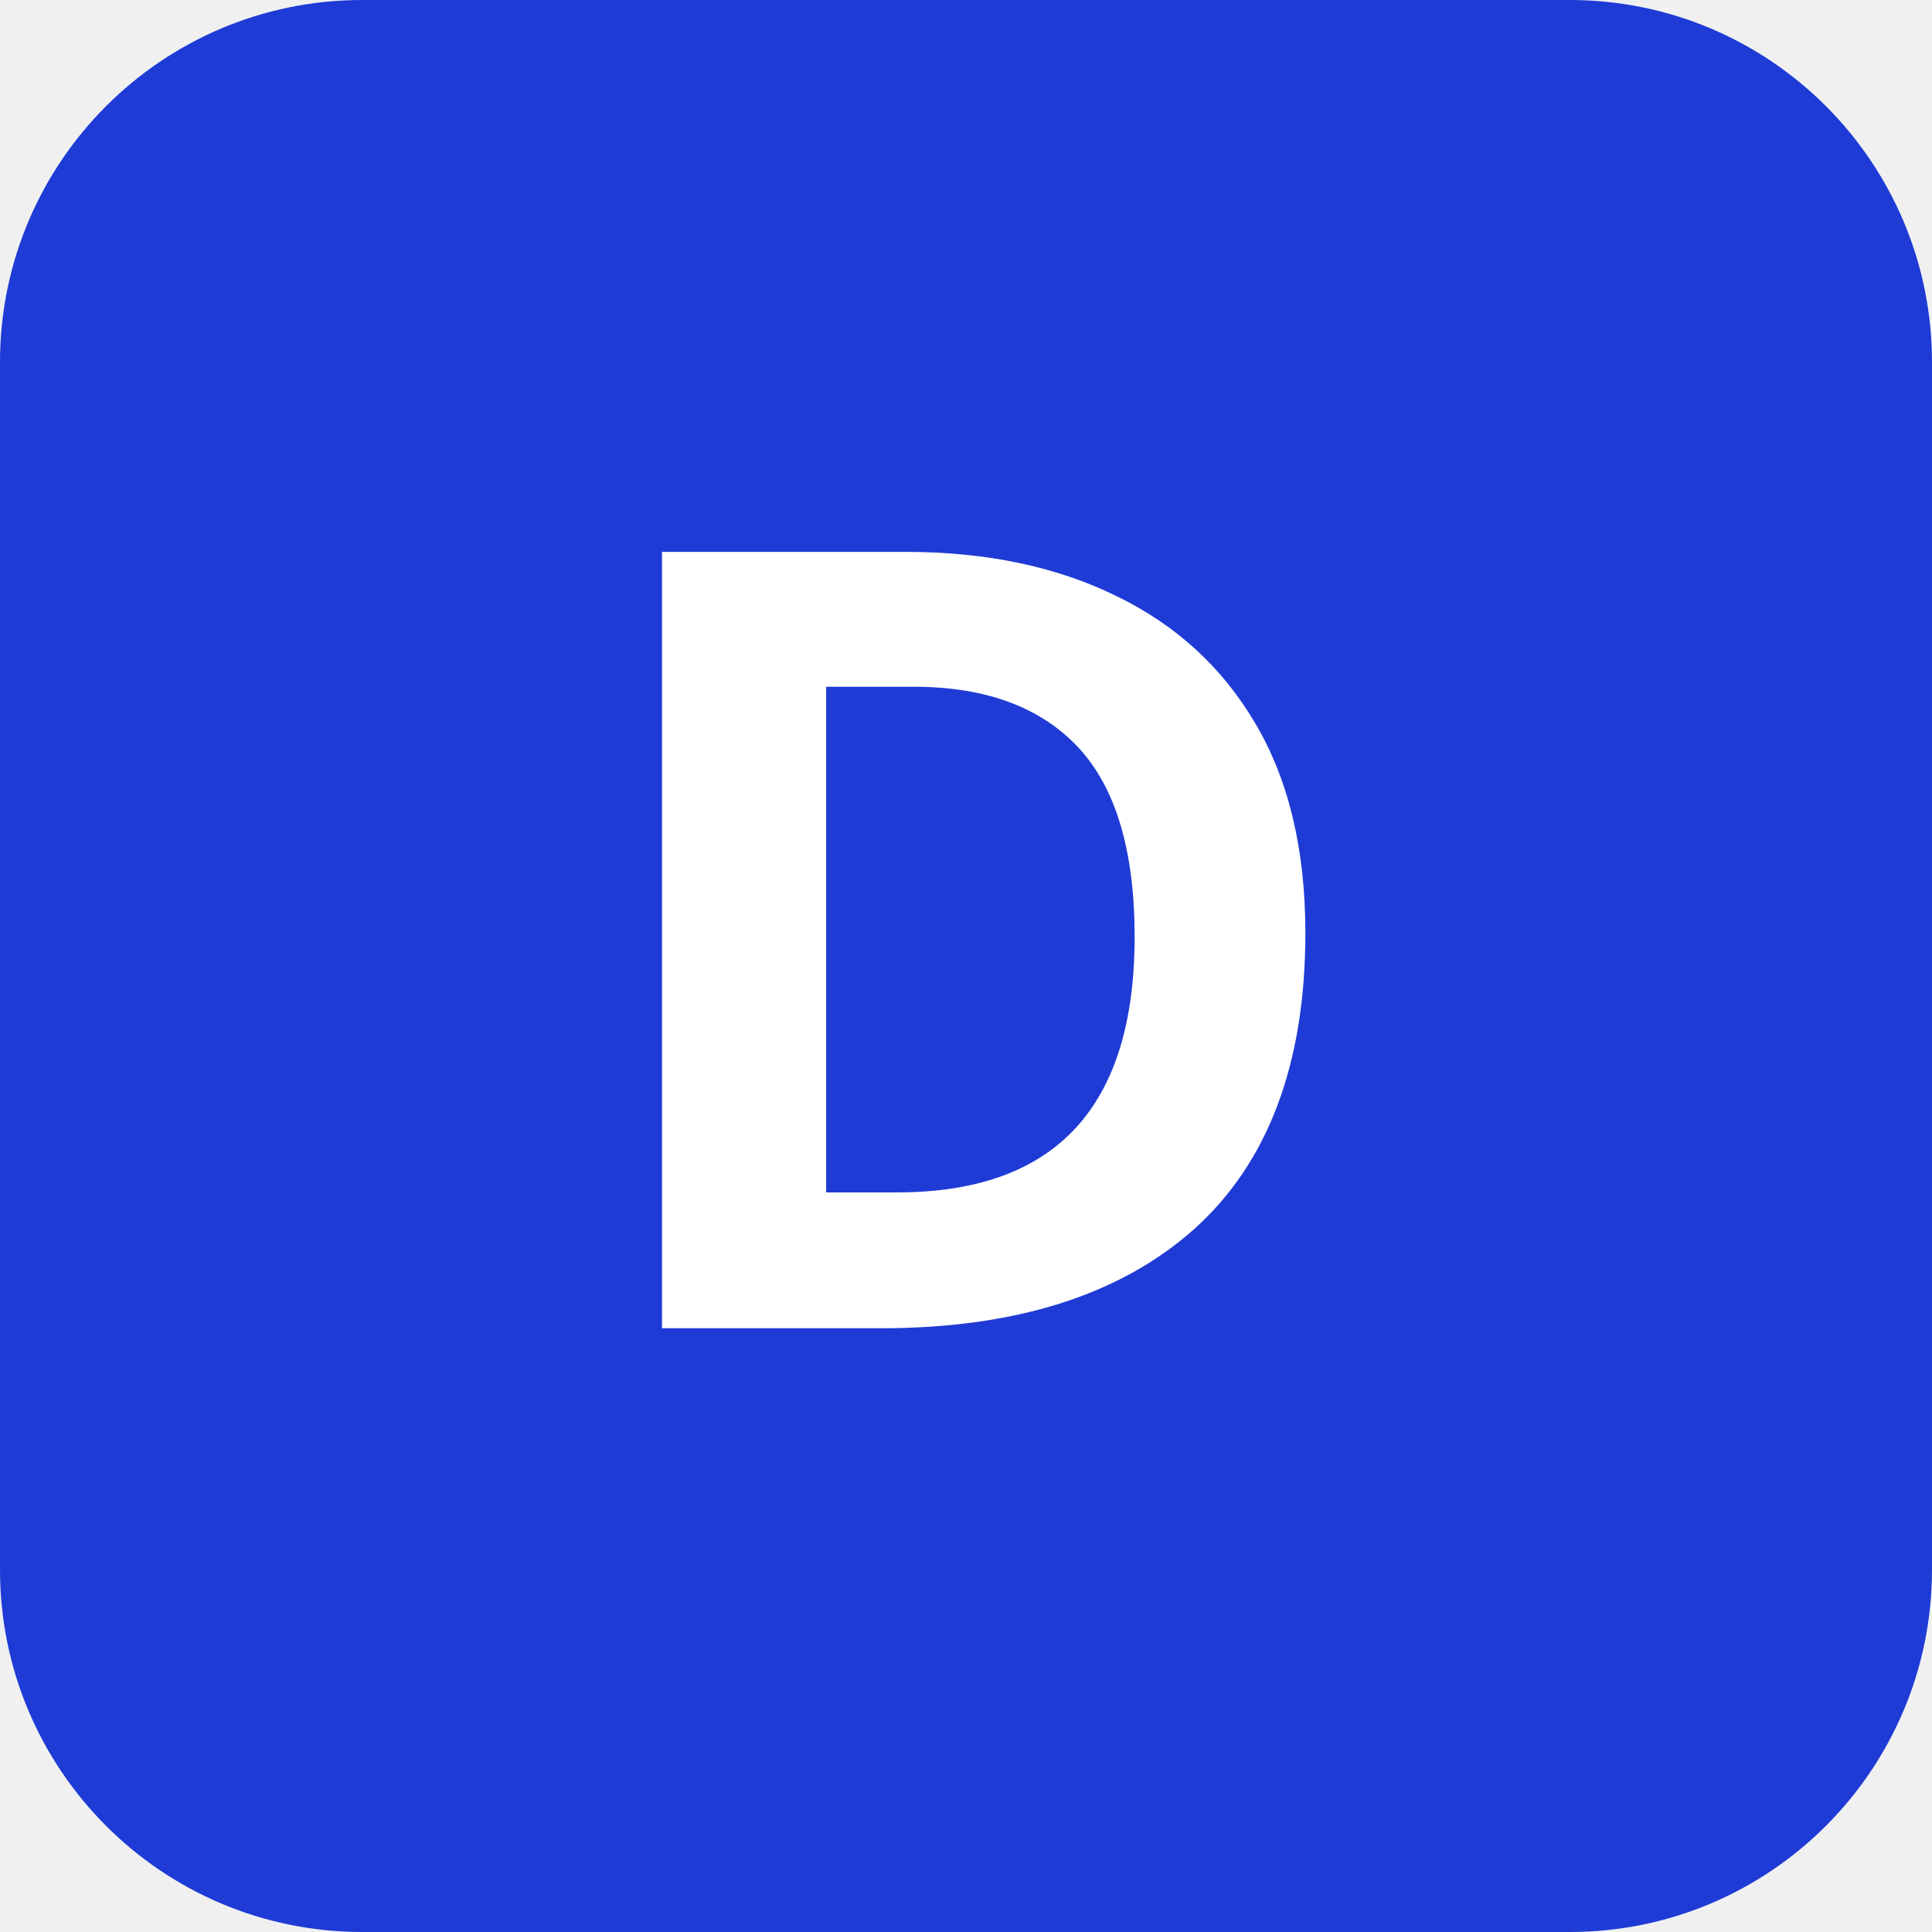
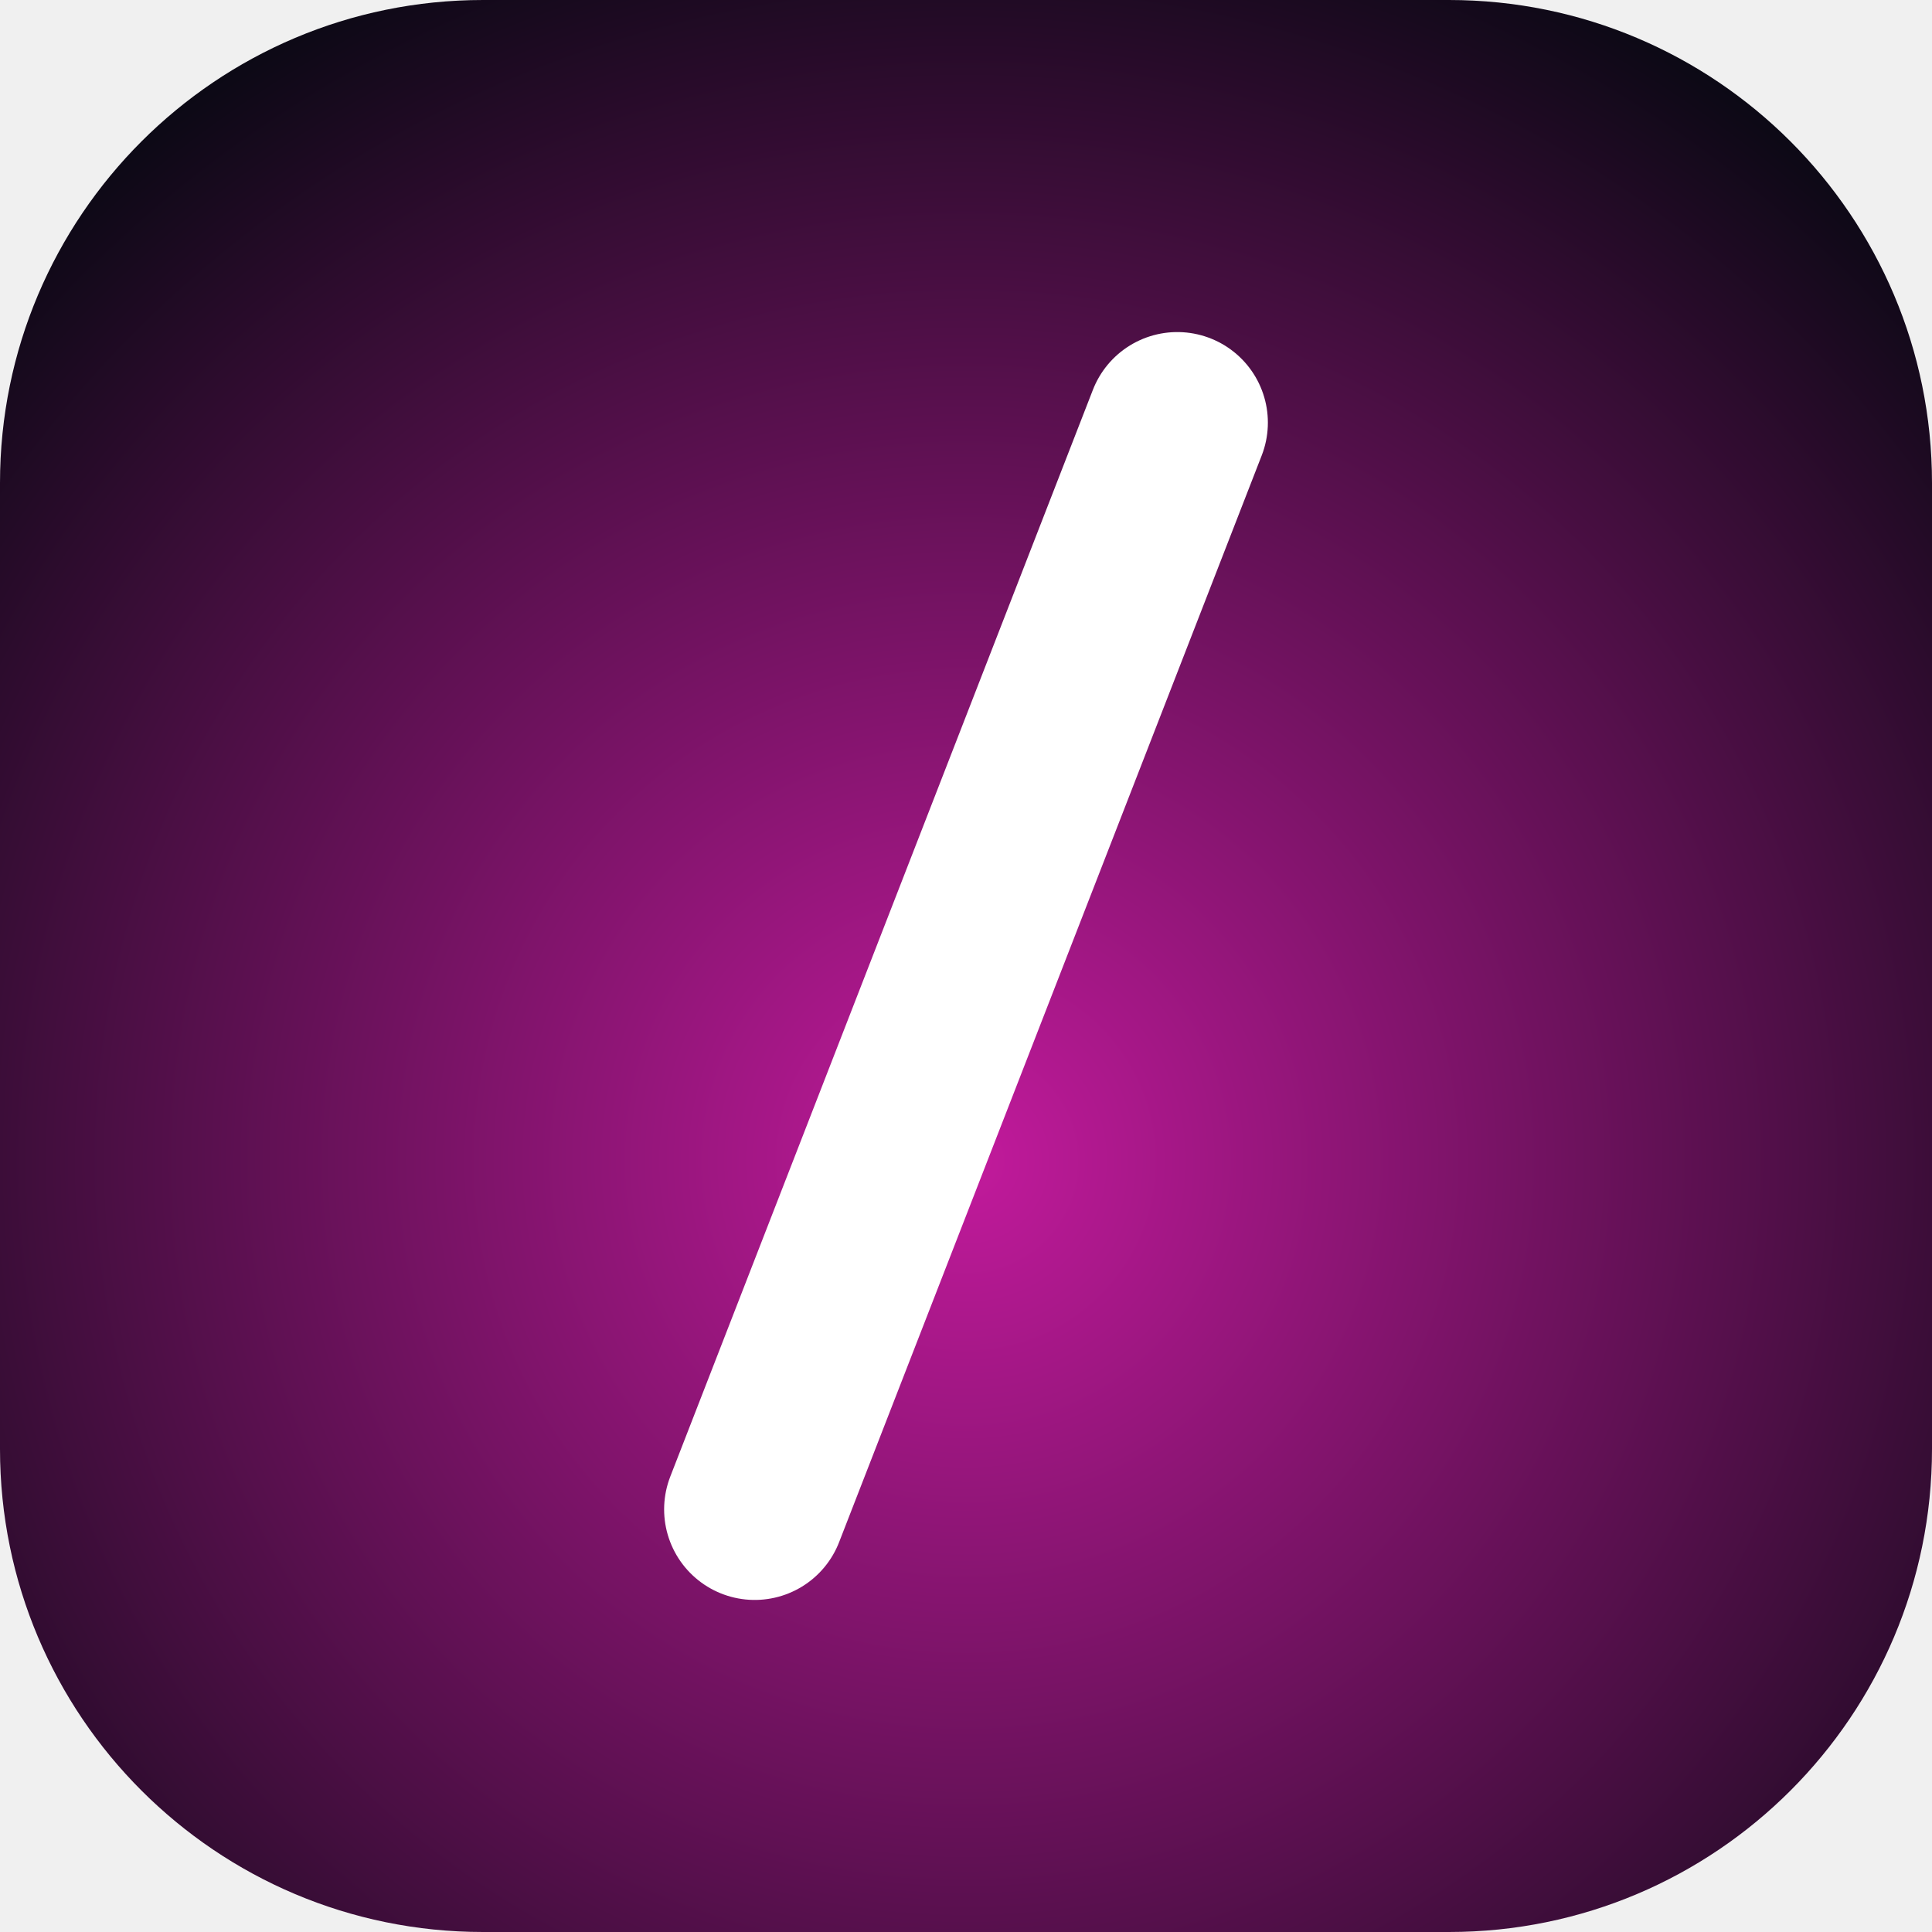
<svg xmlns="http://www.w3.org/2000/svg" viewBox="0 0 32 32">
-   <rect width="32" height="32" rx="6" fill="#1F3BD6" />
-   <text x="16" y="22" font-family="sans-serif" font-size="18" font-weight="700" fill="#fff" text-anchor="middle">D</text>
+   <defs>
+     <radialGradient id="g" cx="50%" cy="60%" r="70%">
+       <stop offset="0" stop-color="#c21a9c" />
+       <stop offset="1" stop-color="#050810" />
+     </radialGradient>
+   </defs>
+   <rect width="32" height="32" rx="8" fill="url(#g)" />
+   <path d="M19.5 7 12.5 25" stroke="#fff" stroke-width="3" stroke-linecap="round" />
</svg>
